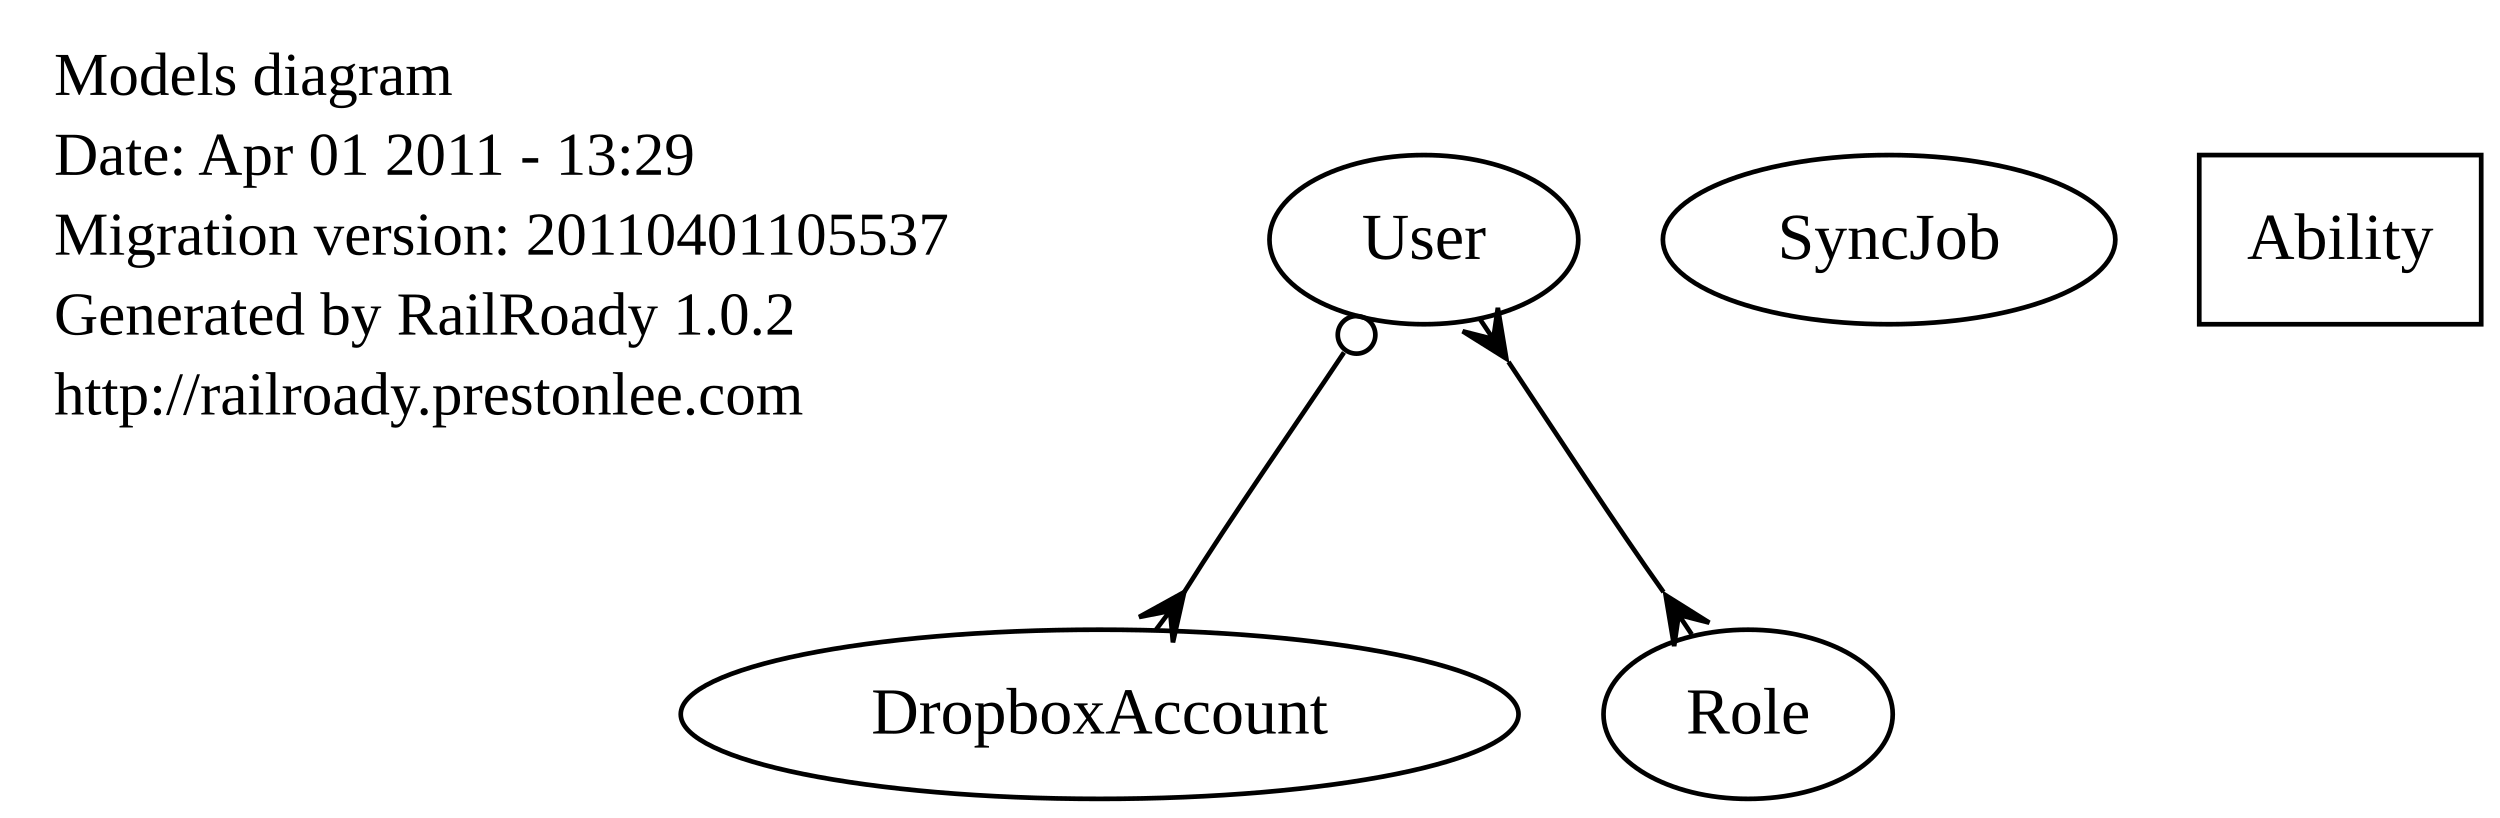
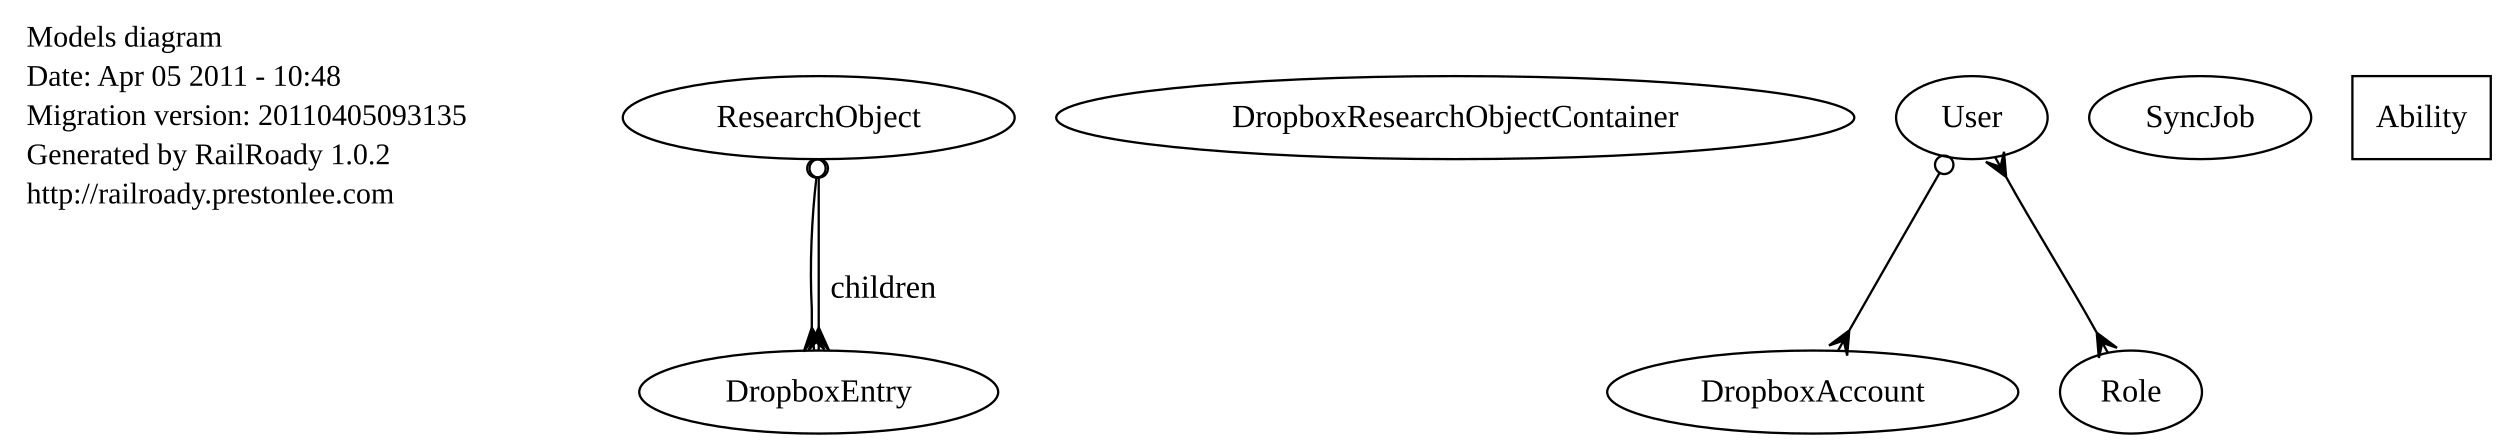
- <svg xmlns="http://www.w3.org/2000/svg" width="532pt" height="174pt" viewBox="0.00 0.00 532.00 174.00">
-   <g id="graph0" class="graph" transform="scale(1 1) rotate(0) translate(4 170)">
-     <polygon style="fill:white;stroke:white;" points="-4,4 -4,-170 528,-170 528,4 -4,4" />
+ <svg xmlns="http://www.w3.org/2000/svg" width="1084pt" height="192pt" viewBox="0.00 0.00 1084.00 192.00">
+   <g id="graph0" class="graph" transform="scale(1 1) rotate(0) translate(4 188)">
+     <polygon style="fill:white;stroke:white;" points="-4,4 -4,-188 1080,-188 1080,4 -4,4" />
    <g id="node1" class="node">
-       <text text-anchor="start" x="7.5" y="-149.8" style="font-family:Times New Roman;font-size:13.00;">Models diagram</text>
-       <text text-anchor="start" x="7.5" y="-132.8" style="font-family:Times New Roman;font-size:13.00;">Date: Apr 01 2011 - 13:29</text>
-       <text text-anchor="start" x="7.5" y="-115.8" style="font-family:Times New Roman;font-size:13.00;">Migration version: 20110401105537</text>
-       <text text-anchor="start" x="7.5" y="-98.8" style="font-family:Times New Roman;font-size:13.00;">Generated by RailRoady 1.0.2</text>
-       <text text-anchor="start" x="7.5" y="-81.8" style="font-family:Times New Roman;font-size:13.00;">http://railroady.prestonlee.com</text>
+       <text text-anchor="start" x="7.5" y="-167.8" style="font-family:Times New Roman;font-size:13.00;">Models diagram</text>
+       <text text-anchor="start" x="7.5" y="-150.8" style="font-family:Times New Roman;font-size:13.00;">Date: Apr 05 2011 - 10:48</text>
+       <text text-anchor="start" x="7.5" y="-133.8" style="font-family:Times New Roman;font-size:13.00;">Migration version: 20110405093135</text>
+       <text text-anchor="start" x="7.5" y="-116.8" style="font-family:Times New Roman;font-size:13.00;">Generated by RailRoady 1.0.2</text>
+       <text text-anchor="start" x="7.5" y="-99.8" style="font-family:Times New Roman;font-size:13.00;">http://railroady.prestonlee.com</text>
    </g>
    <g id="node2" class="node">
-       <ellipse style="fill:none;stroke:black;" cx="230" cy="-18" rx="89.139" ry="18" />
-       <text text-anchor="middle" x="230" y="-13.9" style="font-family:Times New Roman;font-size:14.00;">DropboxAccount</text>
+       <ellipse style="fill:none;stroke:black;" cx="351" cy="-18" rx="77.827" ry="18" />
+       <text text-anchor="middle" x="351" y="-13.9" style="font-family:Times New Roman;font-size:14.00;">DropboxEntry</text>
    </g>
    <g id="node3" class="node">
-       <ellipse style="fill:none;stroke:black;" cx="299" cy="-119" rx="32.856" ry="18" />
-       <text text-anchor="middle" x="299" y="-114.9" style="font-family:Times New Roman;font-size:14.00;">User</text>
+       <ellipse style="fill:none;stroke:black;" cx="627" cy="-137" rx="173.026" ry="18" />
+       <text text-anchor="middle" x="627" y="-132.9" style="font-family:Times New Roman;font-size:14.00;">DropboxResearchObjectContainer</text>
+     </g>
+     <g id="node4" class="node">
+       <ellipse style="fill:none;stroke:black;" cx="782" cy="-18" rx="89.139" ry="18" />
+       <text text-anchor="middle" x="782" y="-13.9" style="font-family:Times New Roman;font-size:14.00;">DropboxAccount</text>
+     </g>
+     <g id="node5" class="node">
+       <ellipse style="fill:none;stroke:black;" cx="851" cy="-137" rx="32.856" ry="18" />
+       <text text-anchor="middle" x="851" y="-132.9" style="font-family:Times New Roman;font-size:14.00;">User</text>
    </g>
    <g id="edge4" class="edge">
-       <path style="fill:none;stroke:black;" d="M282,-95C272,-80 258,-60 248,-44" />
-       <ellipse style="fill:none;stroke:black;" cx="284.675" cy="-98.745" rx="4" ry="4" />
-       <polygon style="fill:black;stroke:black;" points="248,-44 245.6,-33.3 245,-40 242,-36 242,-36 242,-36 245,-40 238.4,-38.7 248,-44 248,-44" />
+       <path style="fill:none;stroke:black;" d="M837,-113C826,-94 810,-66 798,-45" />
+       <ellipse style="fill:none;stroke:black;" cx="839.015" cy="-116.527" rx="4" ry="4" />
+       <polygon style="fill:black;stroke:black;" points="797.856,-44.742 796.934,-33.815 795.428,-40.371 793,-36 793,-36 793,-36 795.428,-40.371 789.066,-38.185 797.856,-44.742 797.856,-44.742" />
+     </g>
+     <g id="node9" class="node">
+       <ellipse style="fill:none;stroke:black;" cx="920" cy="-18" rx="30.773" ry="18" />
+       <text text-anchor="middle" x="920" y="-13.9" style="font-family:Times New Roman;font-size:14.00;">Role</text>
+     </g>
+     <g id="edge2" class="edge">
+       <path style="fill:none;stroke:black;" d="M866,-111C877,-91 894,-64 905,-44" />
+       <polygon style="fill:black;stroke:black;" points="865.856,-111.258 857.066,-117.815 863.428,-115.629 861,-120 861,-120 861,-120 863.428,-115.629 864.934,-122.185 865.856,-111.258 865.856,-111.258" />
+       <polygon style="fill:black;stroke:black;" points="905.144,-43.742 913.934,-37.185 907.572,-39.371 910,-35 910,-35 910,-35 907.572,-39.371 906.066,-32.815 905.144,-43.742 905.144,-43.742" />
    </g>
    <g id="node6" class="node">
-       <ellipse style="fill:none;stroke:black;" cx="368" cy="-18" rx="30.773" ry="18" />
-       <text text-anchor="middle" x="368" y="-13.9" style="font-family:Times New Roman;font-size:14.00;">Role</text>
+       <ellipse style="fill:none;stroke:black;" cx="351" cy="-137" rx="84.971" ry="18" />
+       <text text-anchor="middle" x="351" y="-132.9" style="font-family:Times New Roman;font-size:14.00;">ResearchObject</text>
    </g>
-     <g id="edge2" class="edge">
-       <path style="fill:none;stroke:black;" d="M317,-93C327,-78 340,-58 350,-44" />
-       <polygon style="fill:black;stroke:black;" points="316.547,-93.68 307.256,-99.504 313.774,-97.84 311,-102 311,-102 311,-102 313.774,-97.84 314.744,-104.496 316.547,-93.68 316.547,-93.68" />
-       <polygon style="fill:black;stroke:black;" points="350.453,-43.321 359.744,-37.496 353.226,-39.16 356,-35 356,-35 356,-35 353.226,-39.16 352.256,-32.504 350.453,-43.321 350.453,-43.321" />
+     <g id="edge6" class="edge">
+       <path style="fill:none;stroke:black;" d="M350,-111C348,-94 347,-73 348,-54 348,-51 348,-49 348,-46" />
+       <ellipse style="fill:none;stroke:black;" cx="350" cy="-115" rx="4" ry="4" />
+       <polygon style="fill:black;stroke:black;" points="348.005,-45.95 353.478,-36.448 348.502,-40.975 349,-36 349,-36 349,-36 348.502,-40.975 344.522,-35.552 348.005,-45.95 348.005,-45.95" />
    </g>
-     <g id="node4" class="node">
-       <ellipse style="fill:none;stroke:black;" cx="398" cy="-119" rx="48.14" ry="18" />
-       <text text-anchor="middle" x="398" y="-114.9" style="font-family:Times New Roman;font-size:14.00;">SyncJob</text>
+     <g id="edge8" class="edge">
+       <path style="fill:none;stroke:black;" d="M351,-111C351,-92 351,-66 351,-46" />
+       <ellipse style="fill:none;stroke:black;" cx="351" cy="-115" rx="4" ry="4" />
+       <polygon style="fill:black;stroke:black;" points="351,-46 355.5,-36 351,-41 351,-36 351,-36 351,-36 351,-41 346.5,-36 351,-46 351,-46" />
+       <text text-anchor="middle" x="379" y="-58.9" style="font-family:Times New Roman;font-size:14.00;">children</text>
    </g>
-     <g id="node5" class="node">
-       <polygon style="fill:none;stroke:black;" points="524,-137 464,-137 464,-101 524,-101 524,-137" />
-       <text text-anchor="middle" x="494" y="-114.9" style="font-family:Times New Roman;font-size:14.00;">Ability</text>
+     <g id="node7" class="node">
+       <ellipse style="fill:none;stroke:black;" cx="950" cy="-137" rx="48.14" ry="18" />
+       <text text-anchor="middle" x="950" y="-132.9" style="font-family:Times New Roman;font-size:14.00;">SyncJob</text>
+     </g>
+     <g id="node8" class="node">
+       <polygon style="fill:none;stroke:black;" points="1076,-155 1016,-155 1016,-119 1076,-119 1076,-155" />
+       <text text-anchor="middle" x="1046" y="-132.9" style="font-family:Times New Roman;font-size:14.00;">Ability</text>
    </g>
  </g>
</svg>
